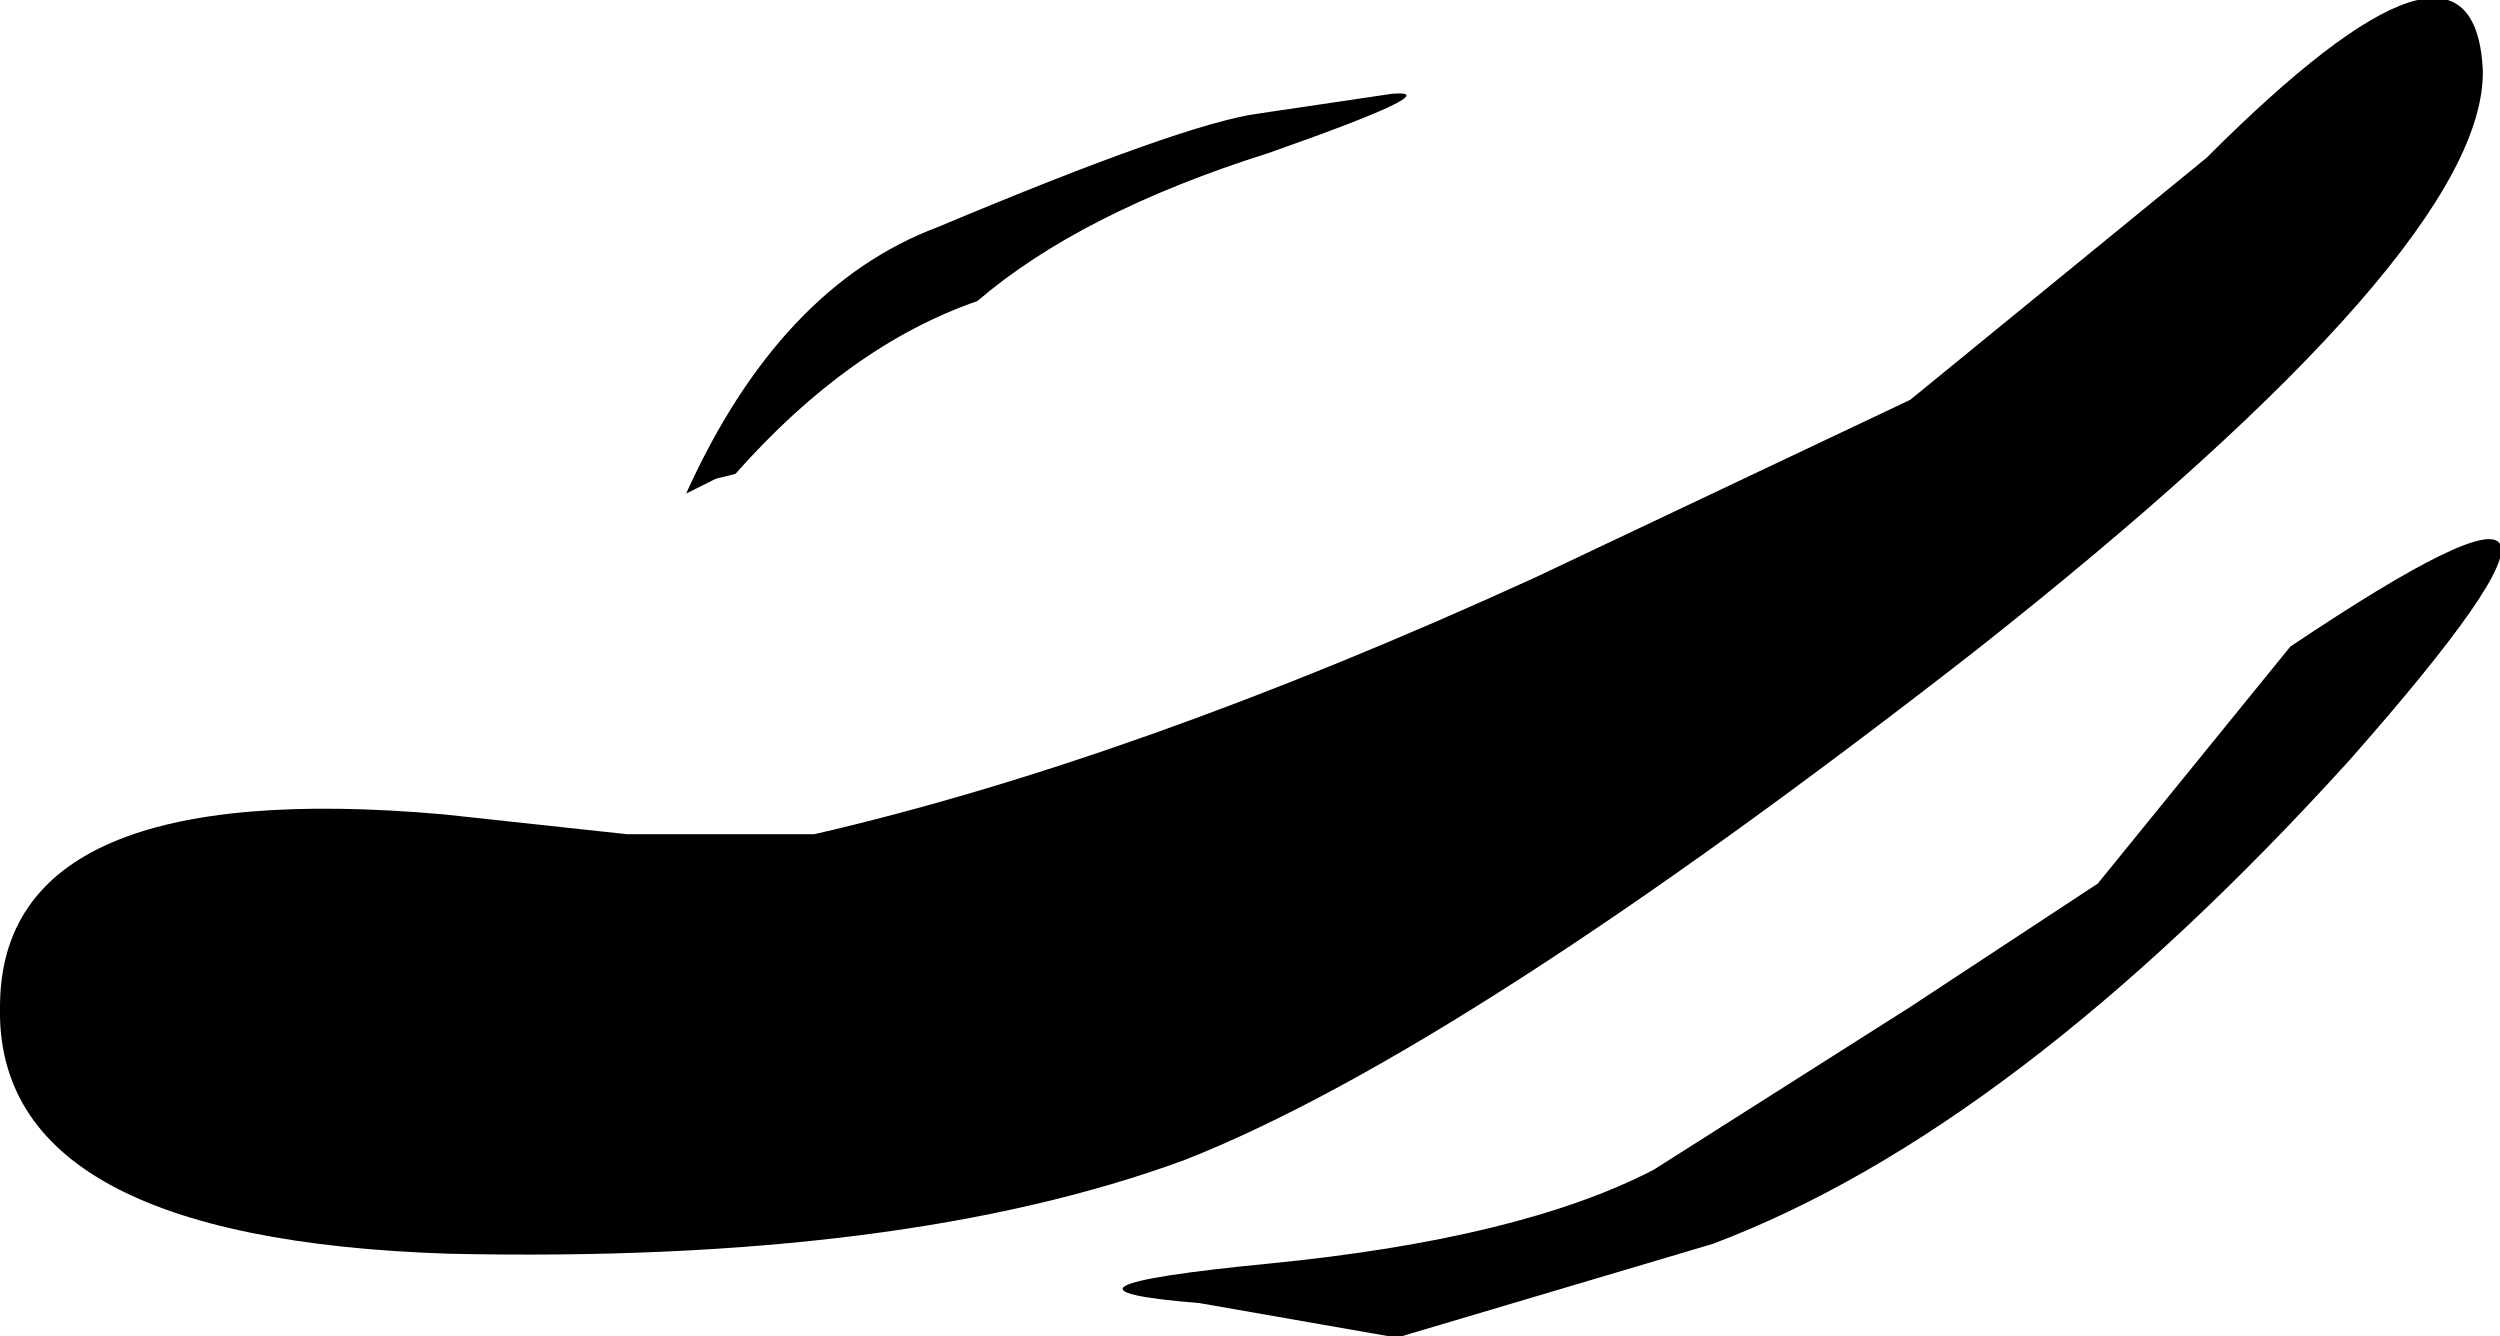
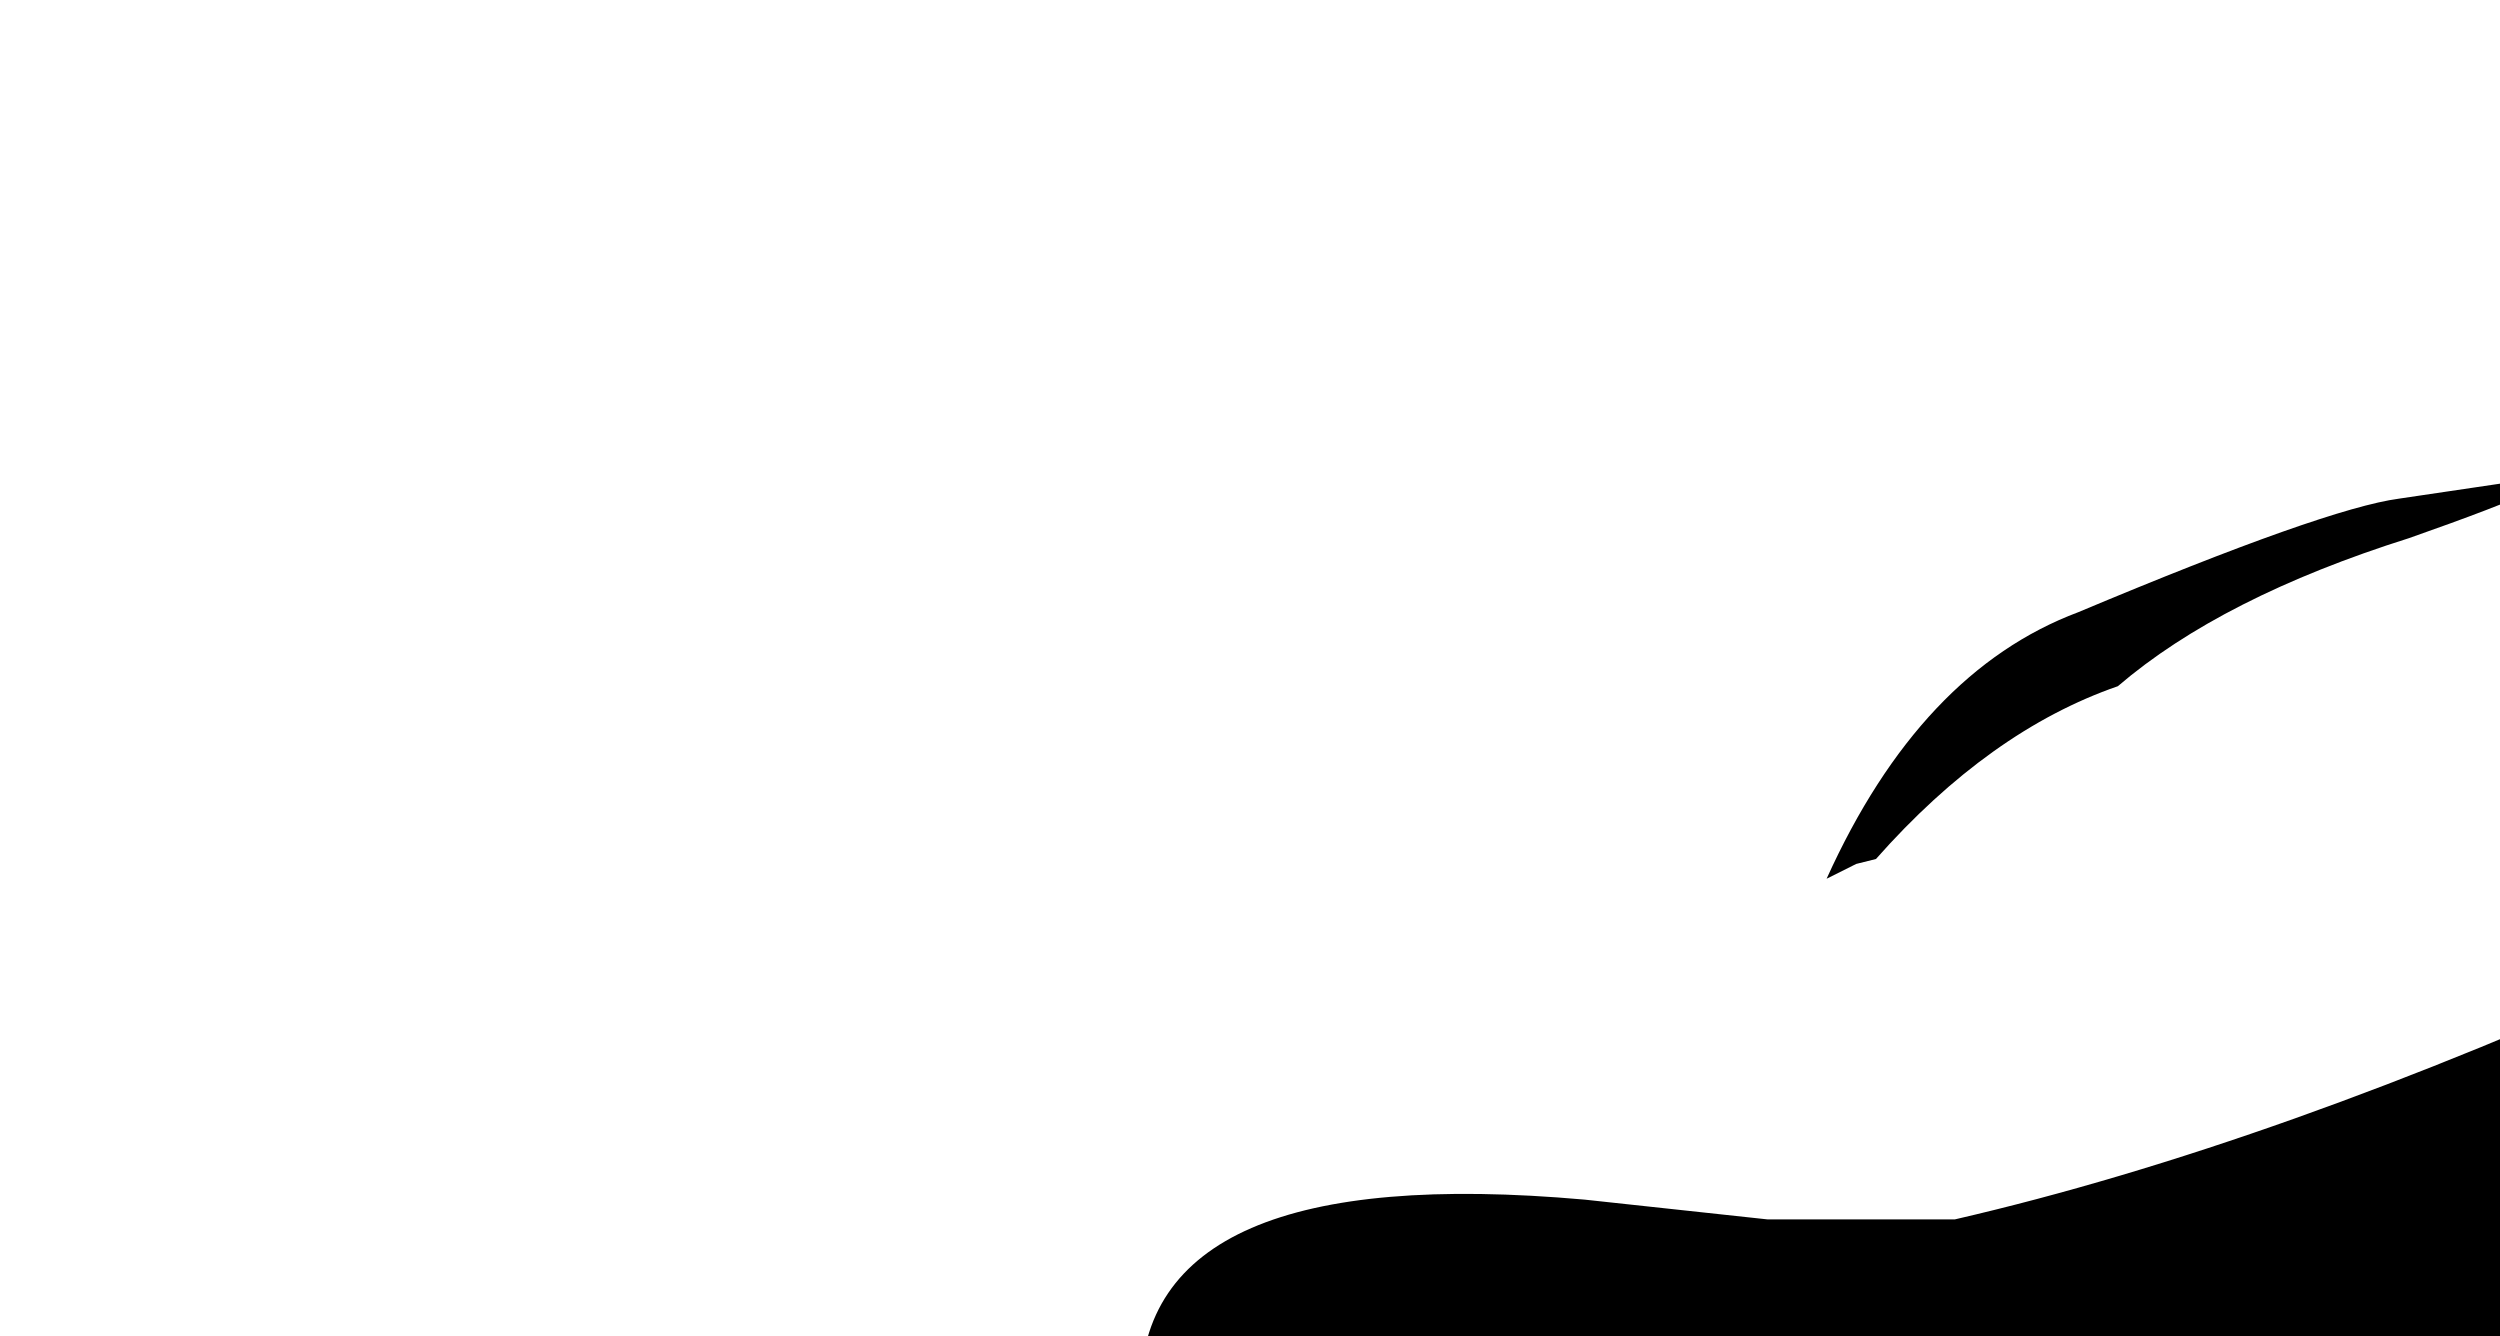
<svg xmlns="http://www.w3.org/2000/svg">
  <defs />
  <g>
-     <path stroke="none" fill="#000000" d="M23.2 6.55 Q27.15 3.9 23.8 7.7 20.4 11.45 17.35 12.6 L14.15 13.55 12.15 13.2 Q10.3 13.05 12.85 12.8 15.4 12.55 16.75 11.85 L19.35 10.2 21.25 8.95 23.2 6.55 M12.85 1.55 Q10.95 2.15 9.9 3.05 8.6 3.5 7.45 4.8 L7.25 4.85 6.95 5 Q7.9 2.9 9.5 2.3 12 1.25 12.75 1.15 L14.1 0.95 Q14.7 0.9 12.85 1.55 M20 6.6 Q14.8 10.65 12 11.75 9.15 12.8 4.55 12.7 -0.05 12.55 0 10.2 0 7.85 4.5 8.25 L6.35 8.45 8.25 8.45 Q11.5 7.7 15.55 5.85 L19.35 4.05 22.35 1.6 Q25.05 -1.1 25.15 0.7 25.2 2.5 20 6.6" />
+     <path stroke="none" fill="#000000" d="M30.9 7.95 Q31.65 7.7 33.9 5.5 36.6 2.8 36.7 4.6 36.75 6.4 31.55 10.5 26.35 14.55 23.55 15.65 20.7 16.7 16.1 16.6 11.5 16.45 11.55 14.1 11.55 11.75 16.05 12.15 L17.9 12.35 19.8 12.35 Q23.05 11.6 27.1 9.75 L30.9 7.95 M35.35 11.6 Q31.95 15.35 28.9 16.5 L25.7 17.45 23.7 17.1 Q21.85 16.95 24.4 16.7 26.95 16.45 28.3 15.75 L30.9 14.1 32.8 12.85 34.75 10.45 Q38.7 7.8 35.35 11.6 M21.45 6.95 Q20.15 7.4 19 8.7 L18.8 8.75 18.5 8.9 Q19.45 6.8 21.05 6.2 23.55 5.15 24.3 5.05 L25.65 4.85 Q26.25 4.8 24.4 5.45 22.5 6.05 21.45 6.95" />
  </g>
</svg>
